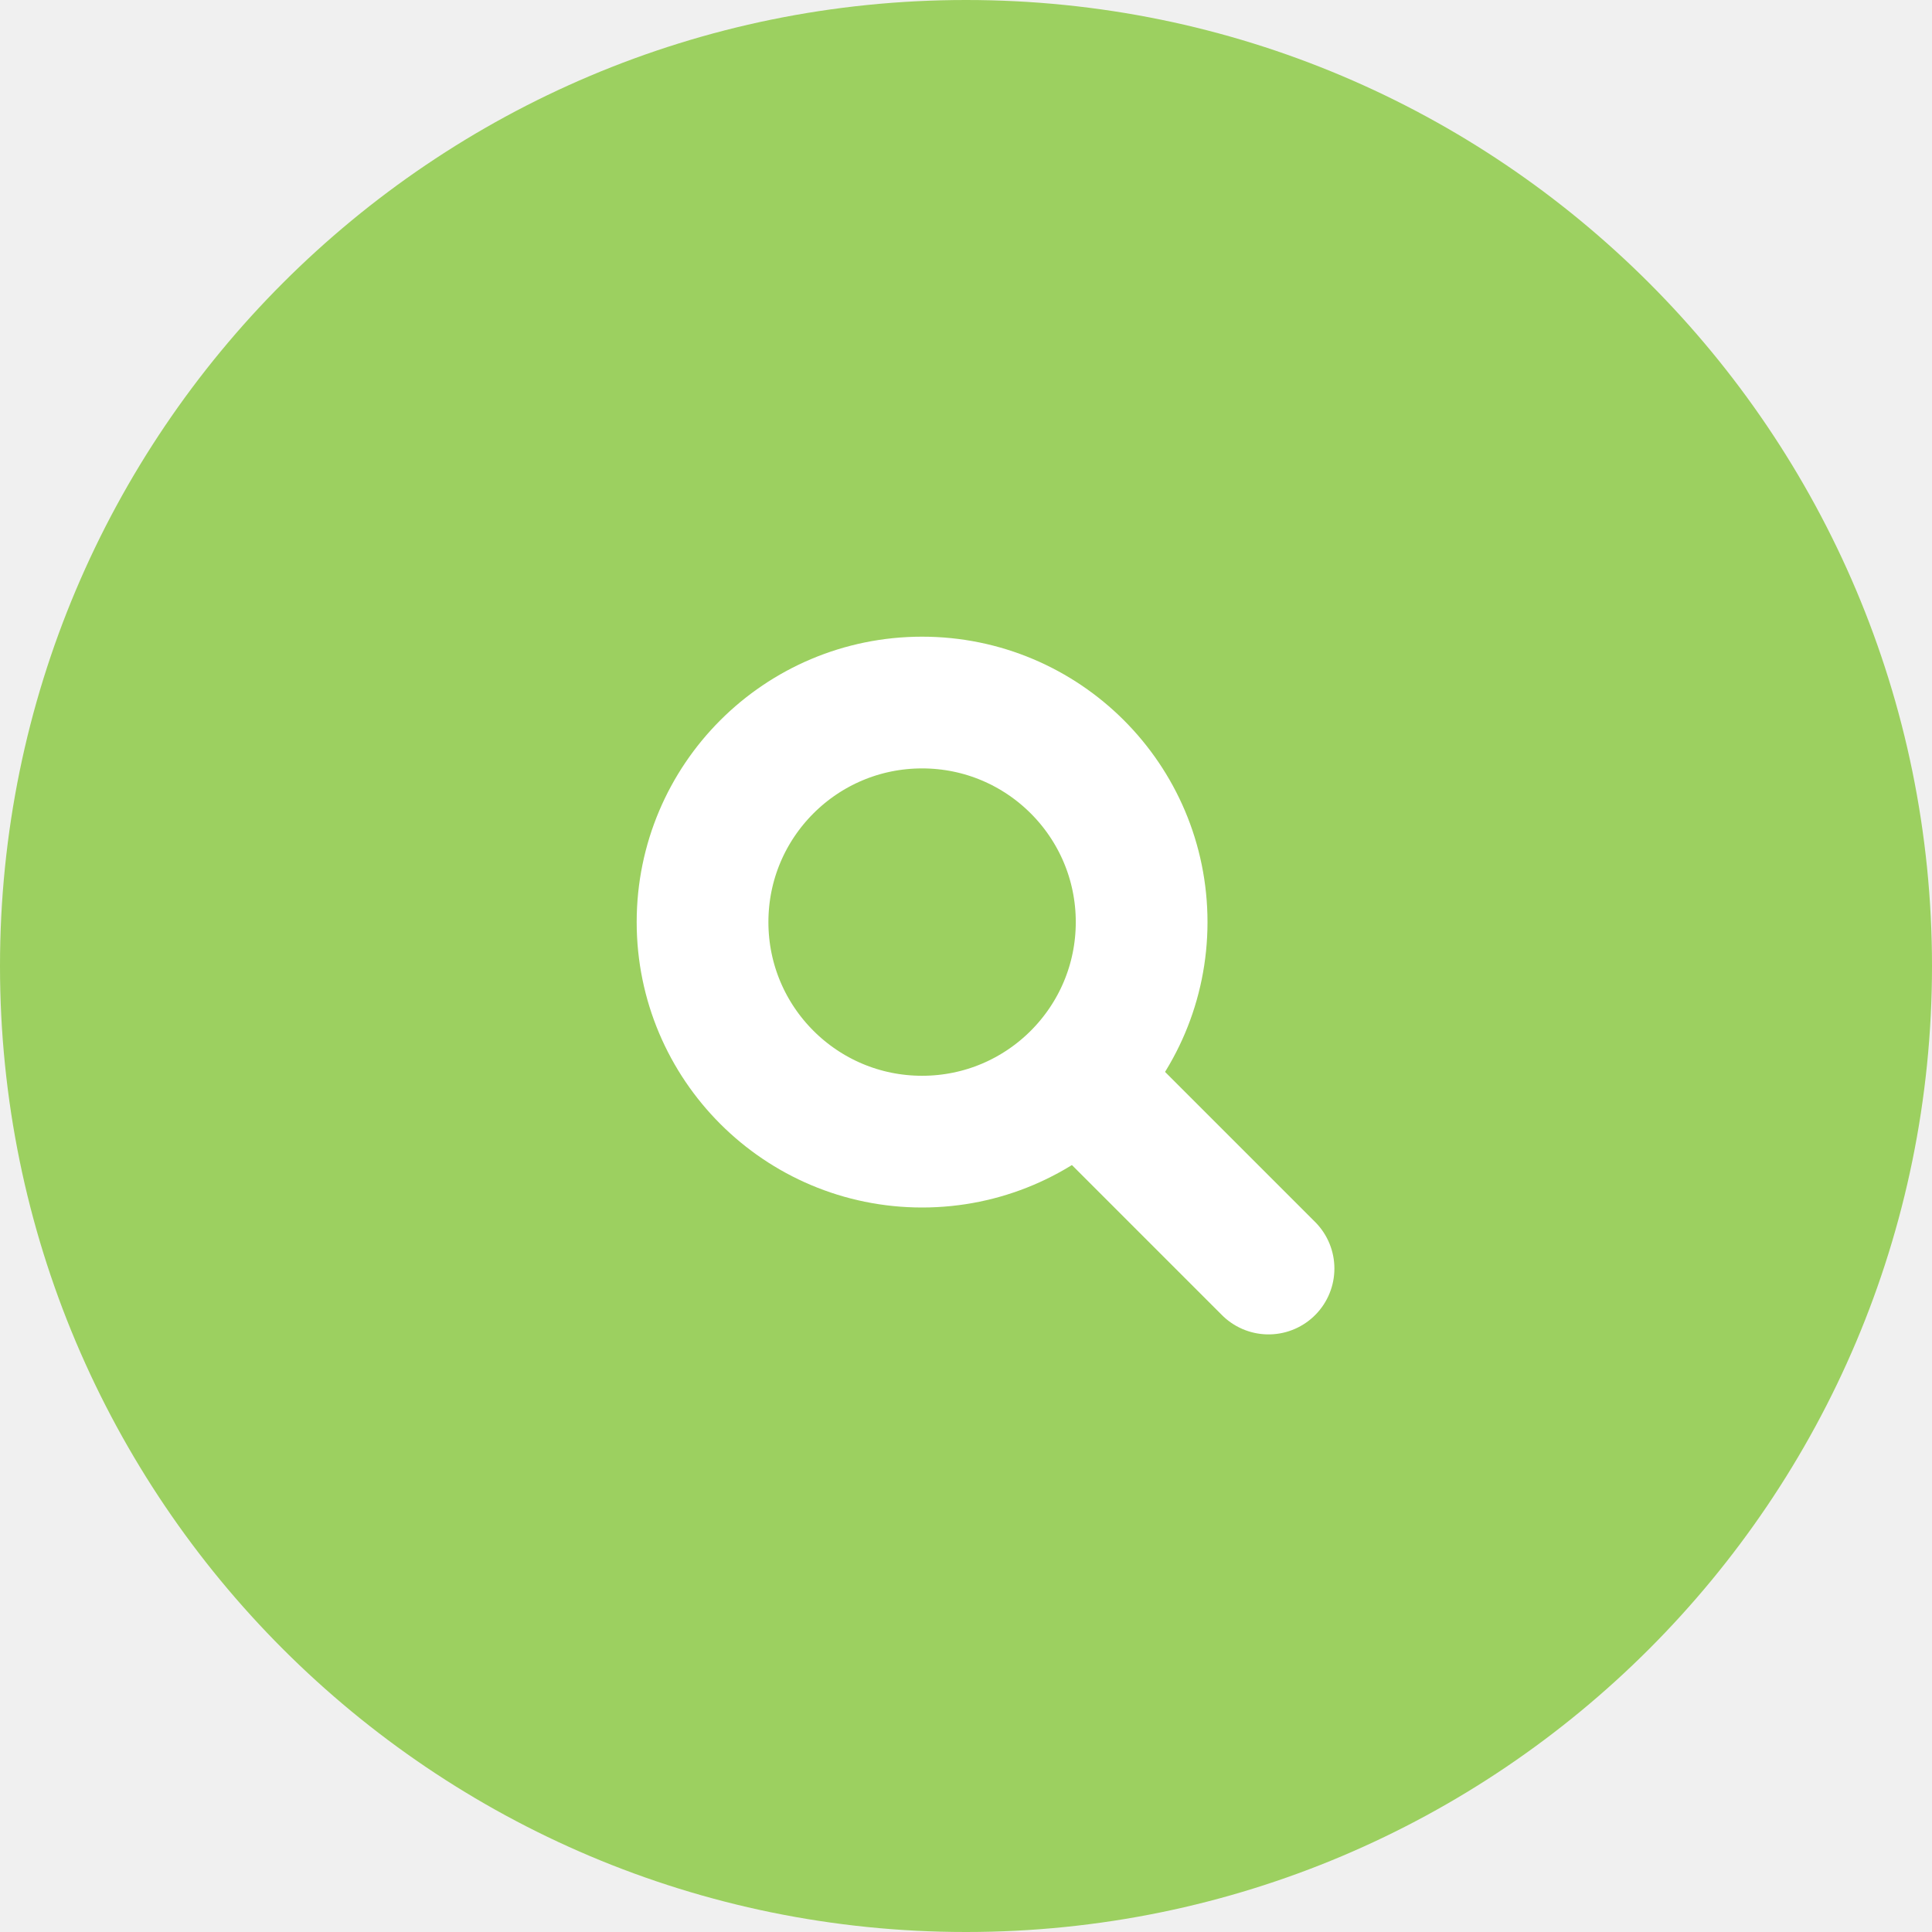
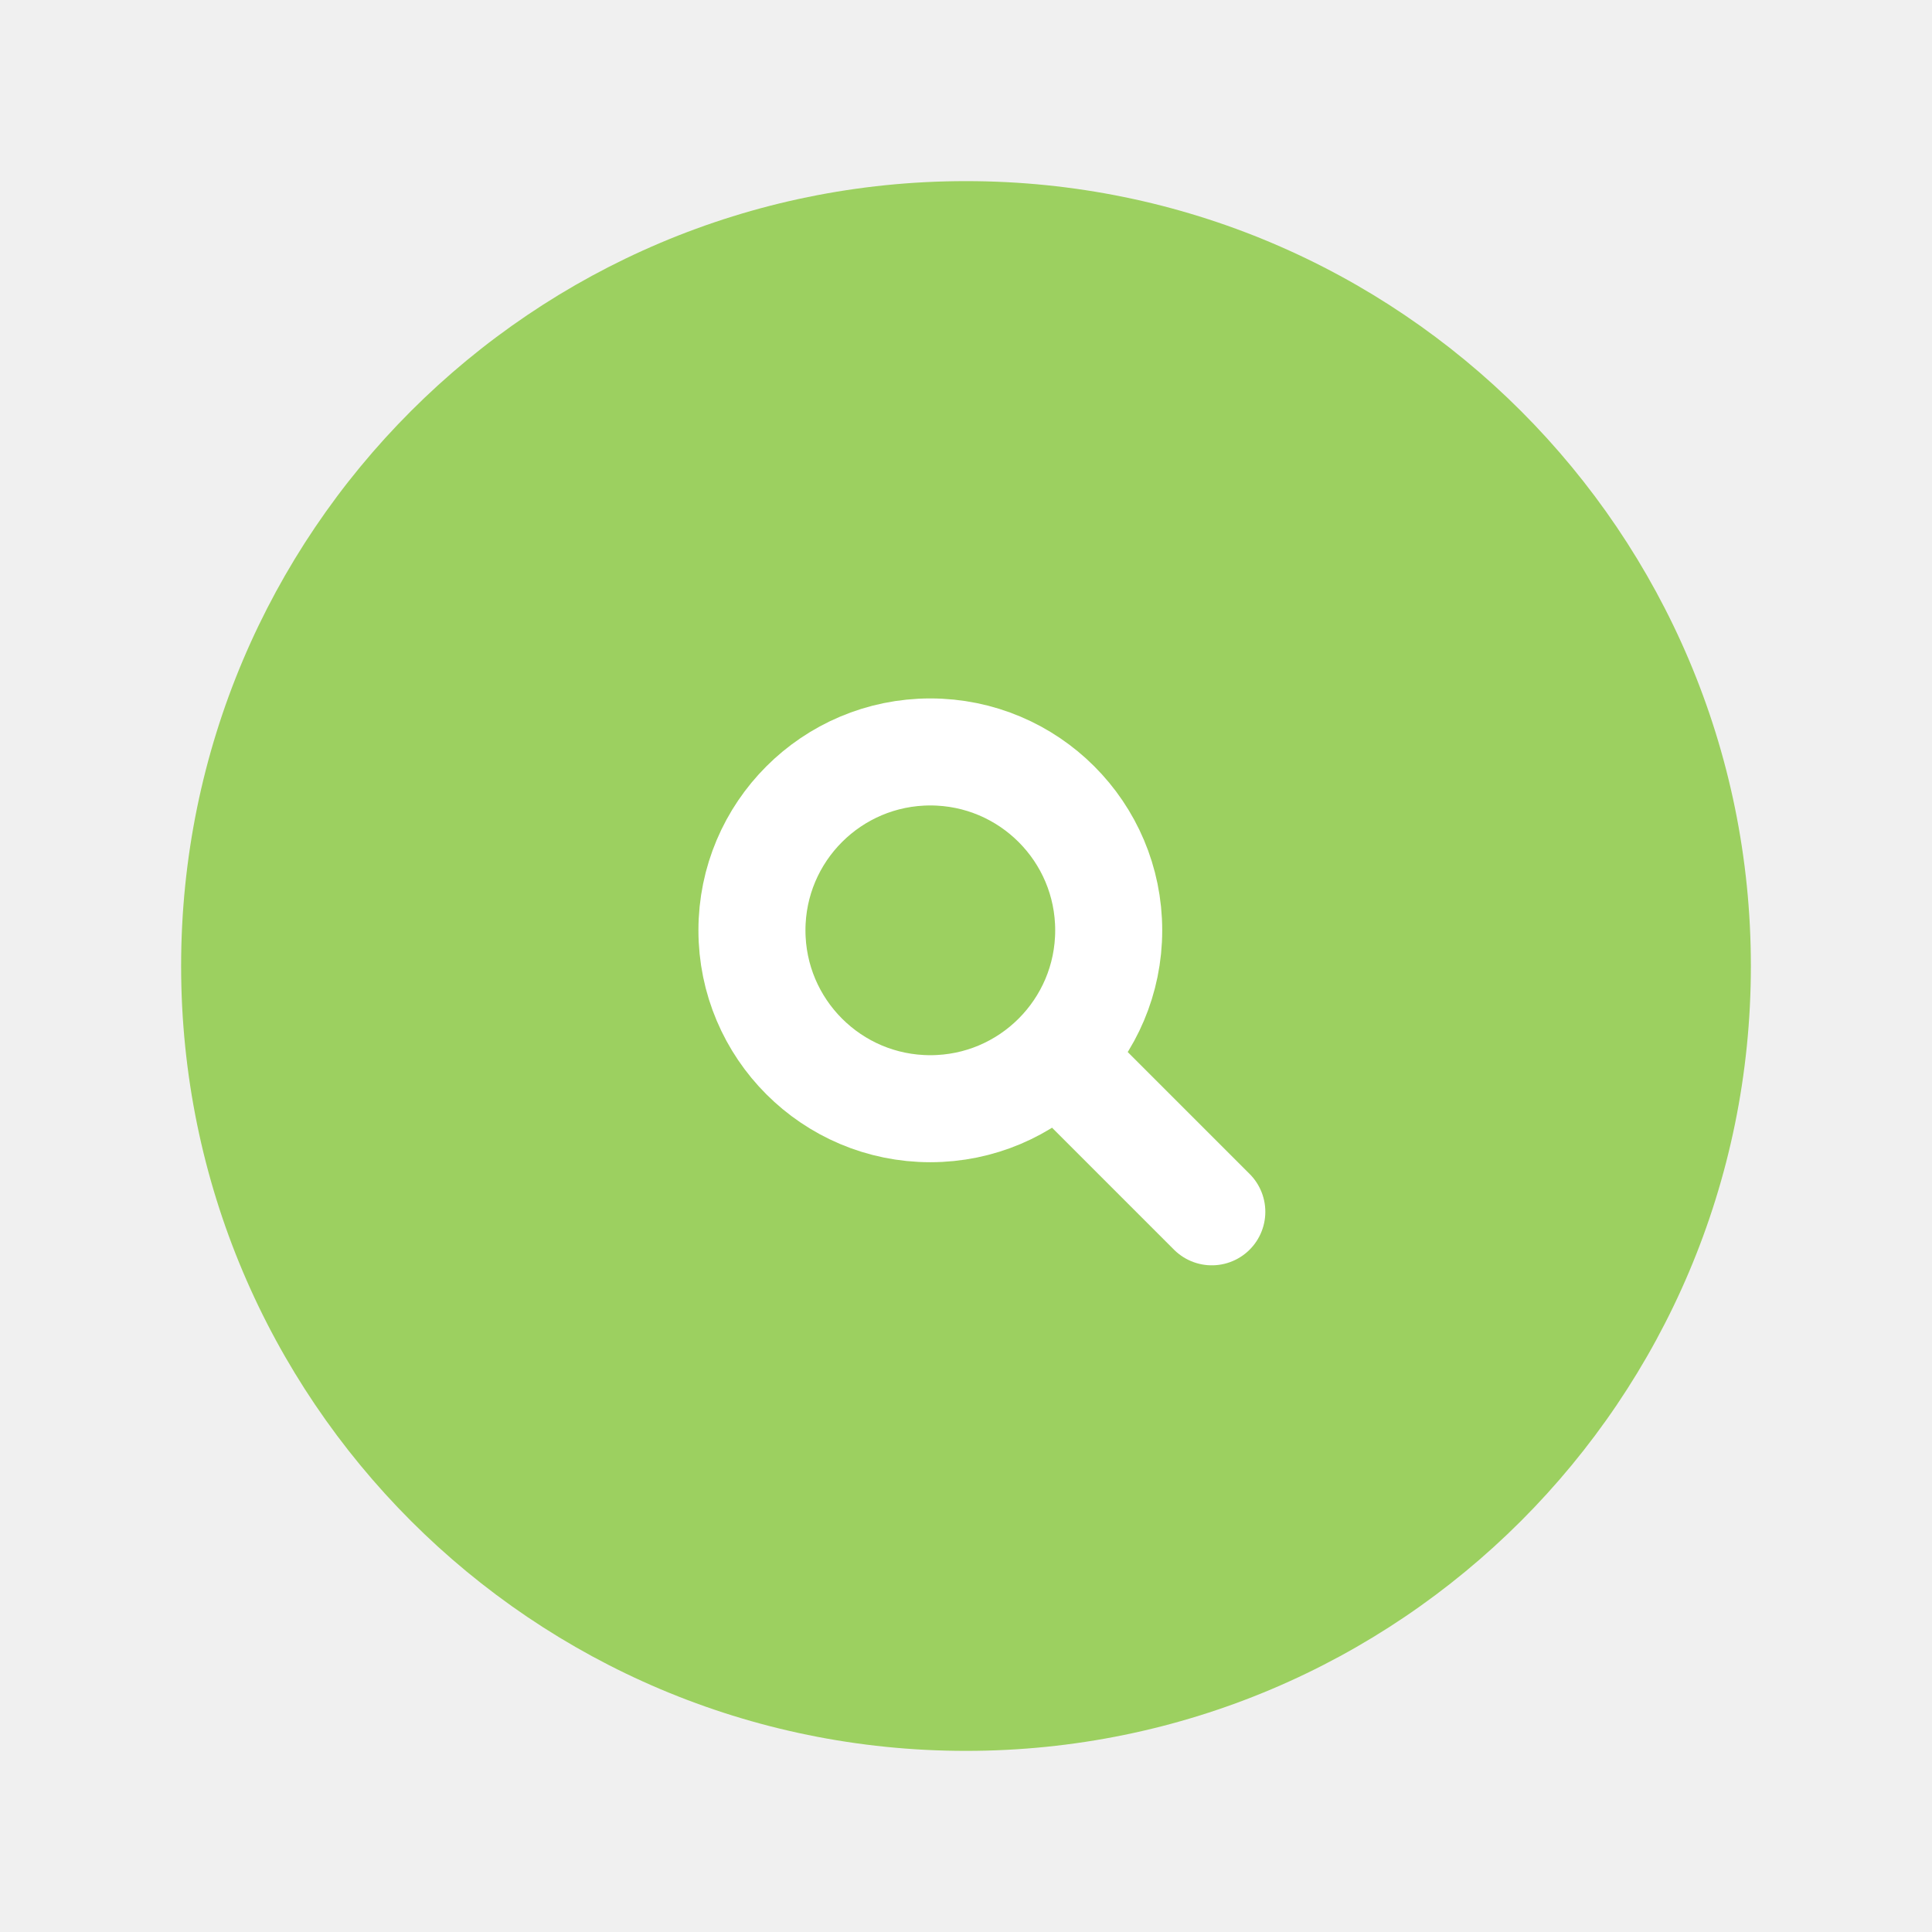
- <svg xmlns="http://www.w3.org/2000/svg" width="44" height="44" viewBox="0 0 44 44">
-   <g fill="none">
-     <rect width="44" height="44" fill="#9CD060" rx="22" />
-     <g stroke="#FFF" stroke-width="3" transform="translate(16 16)">
-       <circle cx="5" cy="5" r="5" />
-       <path stroke-linecap="round" d="M9 9L12.89 12.89" />
+ <svg xmlns="http://www.w3.org/2000/svg" xmlns:xlink="http://www.w3.org/1999/xlink" width="512" height="512" viewBox="0 0 512 512" version="1.1" id="svg275">
+   <defs id="defs279">
+     <path id="prefix__a" d="M0 0.125L22.894 0.125 22.894 18.095 0 18.095z" />
+     <path id="prefix__a-3" d="M0 0.005L11.387 0.005 11.387 18.346 0 18.346z" />
+     <path id="prefix__a-7" d="M0 0.072L7.267 0.072 7.267 8.05 0 8.05z" />
+     <path id="prefix__c" d="M0.072 0.001L7.993 0.001 7.993 8.87 0.072 8.87z" />
+     <path id="prefix__e" d="M0.04 0.073L8.507 0.073 8.507 5.86 0.04 5.86z" />
+   </defs>
+   <g id="layer1" style="display:inline">
+     <g transform="matrix(9.454546,0,0,9.454546,48,48)" fill="none" id="g38" style="display:inline">
+       <rect y="0" x="0" width="44" height="44" fill="#9cd060" rx="22" id="rect30" />
+       <g stroke="#ffffff" stroke-width="3" transform="translate(16,16)" id="g36">
+         <circle cx="5" cy="5" r="5" id="circle32" />
+         <path stroke-linecap="round" d="m 9,9 3.89,3.89" id="path34" />
+       </g>
+     </g>
+   </g>
+   <g id="layer2" style="display:none">
+     <g transform="matrix(9.454546,0,0,9.454546,48,48)" fill="none" id="g16">
+       <rect y="0" x="0" width="44" height="44" fill="#9cd060" rx="22" id="rect10" />
+       <path stroke="#ffffff" stroke-linecap="round" stroke-width="4" d="M 28,17 17,28" id="path12" />
+       <path stroke="#ffffff" stroke-linecap="round" stroke-width="4" d="M 28,17 17,28" transform="rotate(90,22.5,22.5)" id="path14" />
+     </g>
+     <path style="stroke-width:9.455" fill="#9cd060" d="m 331.636,81.091 c 57.436,0 104,46.564 104,104 v 141.818 c 0,57.436 -46.564,104 -104,104 H 180.364 c -57.436,0 -104,-46.564 -104,-104 V 185.091 c 0,-57.436 46.564,-104 104,-104 z M 185.942,209.985 h -48.975 v 164.197 h 48.975 z M 317.076,204 c -25.083,0 -41.903,13.766 -48.776,26.823 h -0.709 v -22.7 h -49.409 v 166.06 h 51.489 v -82.132 c 0,-21.67 4.084,-42.659 30.916,-42.659 26.444,0 26.775,24.771 26.775,44.039 v 80.751 h 51.546 V 283.106 C 378.909,238.386 369.265,204 317.076,204 Z M 161.455,128.364 c -15.695,0 -28.364,13.255 -28.364,29.593 0,16.337 12.669,29.593 28.373,29.593 15.647,0 28.354,-13.255 28.354,-29.593 0,-16.337 -12.707,-29.593 -28.354,-29.593 z" id="path53" />
+     <g transform="matrix(9.454546,0,0,9.454546,76.36364,81.09091)" fill="none" fill-rule="evenodd" id="g78">
+       <rect y="0" x="0" width="38" height="37" fill="#9cd060" fill-rule="nonzero" rx="11" id="rect67" />
+       <g transform="translate(8,9)" id="g76">
+         <mask id="prefix__b" fill="#ffffff">
+           <use height="100%" width="100%" y="0" x="0" xlink:href="#prefix__a" id="use69" />
+         </mask>
+         <path fill="#ffffff" d="M 21.212,2.67 C 20.716,2.802 20.324,2.782 20.324,2.782 L 20.34,2.69 C 20.803,2.332 21.969,1.233 22.123,0.718 22.19,0.496 22.111,0.418 22.11,0.412 l -1.49,0.612 -1.246,0.545 c -0.86,-0.882 -2.162,-1.444 -3.618,-1.444 -2.591,0 -4.692,1.777 -4.692,3.97 0,0.4 0.062,1.133 0.192,1.498 0,0.115 0.005,-0.116 0,0 C 9.587,5.548 7.449,4.886 5.544,3.951 1.788,2.11 1.553,0.833 1.553,0.833 0.963,1.439 0.658,3.448 1.256,5.023 c 0.383,1.008 1.7,1.913 1.7,1.913 0,0 -0.589,0.01 -1.206,-0.19 C 1.134,6.543 0.901,6.343 0.901,6.343 c -0.367,0.866 0.37,2.412 1.64,3.52 0.74,0.648 2.094,1.053 2.094,1.053 l -2.114,0.058 c -0.119,1.99 4.31,3.172 4.31,3.172 -1.299,0.966 -2.805,1.555 -4.419,1.555 -0.836,0 -1.645,-0.122 -2.412,-0.343 2.133,1.701 4.874,2.876 7.854,2.724 7.907,-0.402 12.37,-6.983 12.582,-13.447 l 0.01,0.014 c 0,0 0.371,-0.18 1.163,-0.946 0.792,-0.767 1.285,-1.665 1.285,-1.665 0,0 -1.185,0.499 -1.682,0.631" mask="url(#prefix__b)" id="path72" />
+         <path fill="#ffffff" d="m 22.11,0.412 c 0.006,0.122 0,0.012 0,0" id="path74" />
+       </g>
+     </g>
+     <path style="stroke-width:9.455" fill="#9cd060" d="m 341.091,81.091 c 52.217,0 94.545,42.328 94.545,94.545 v 160.727 c 0,52.217 -42.328,94.545 -94.545,94.545 H 170.909 c -52.217,0 -94.545,-42.328 -94.545,-94.545 V 175.636 c 0,-52.217 42.328,-94.545 94.545,-94.545 z m -37.988,56.727 h -94.196 c -41.808,0 -75.816,35.644 -75.816,79.437 v 86.953 c 0,43.803 34.008,79.428 75.825,79.428 h 94.186 c 41.789,0 75.807,-35.625 75.807,-79.418 v -86.963 c 0,-43.803 -34.008,-79.437 -75.807,-79.437 z m 0,17.652 c 32.505,0 58.959,27.721 58.959,61.785 v 86.953 c 0,34.065 -26.454,61.785 -58.959,61.785 h -94.196 c -32.514,0 -58.968,-27.721 -58.968,-61.785 v -86.953 c 0,-34.065 26.454,-61.785 58.968,-61.785 z m -42.375,39.076 c -39.104,0 -70.909,31.815 -70.909,70.909 0,39.104 31.805,70.909 70.909,70.909 39.104,0 70.909,-31.805 70.909,-70.909 0,-39.095 -31.805,-70.909 -70.909,-70.909 z m 0,17.708 c 29.337,0 53.21,23.863 53.21,53.201 0,29.337 -23.873,53.21 -53.21,53.21 -29.337,0 -53.21,-23.873 -53.21,-53.21 0,-29.337 23.873,-53.201 53.21,-53.201 z m 56.727,-36.617 c -7.838,0 -14.182,6.344 -14.182,14.182 0,7.838 6.344,14.182 14.182,14.182 7.838,0 14.182,-6.344 14.182,-14.182 0,-7.838 -6.344,-14.182 -14.182,-14.182 z" id="path94" />
+     <path style="stroke-width:9.455" fill="#9cd060" fill-rule="evenodd" d="m 335.678,81.918 c 54.978,0 99.736,45.836 99.736,102.175 v 143.804 c 0,56.349 -44.758,102.185 -99.745,102.185 l -18.796,-0.009 V 312.155 h 36.882 l 5.521,-47.433 h -42.394 v -30.283 c 0,-13.728 3.441,-23.088 21.216,-23.088 h 22.672 v -42.432 c -3.924,-0.567 -17.377,-1.863 -33.034,-1.863 -32.694,0 -55.073,22.105 -55.073,62.684 v 34.982 h -36.967 v 47.433 h 36.967 v 117.898 l -96.323,0.019 C 122.213,430.082 78.032,385.702 76.624,330.62 l -0.038,-2.713 v -143.813 c 0,-56.34 44.758,-102.175 99.745,-102.175 z" id="path105" />
+     <g fill="none" stroke="#ffffff" transform="matrix(9.454546,0,0,9.454546,170.9091,199.2727)" id="g128">
+       <path d="M 11.863,0.5 H 6 C 5.31,0.5 4.685,0.78 4.232,1.232 3.78,1.685 3.5,2.31 3.5,3 L 4,5.5 14.421,5.535 14.363,2.943 C 14.347,2.264 14.063,1.653 13.611,1.213 13.16,0.77 12.543,0.5 11.863,0.5 Z" id="path116" />
+       <path d="M 16,2.5 C 15.586,2.5 15.21,2.668 14.94,2.94 14.668,3.21 14.5,3.586 14.5,4 V 5.5 H 3.5 V 4 C 3.5,3.586 3.332,3.21 3.06,2.94 2.79,2.668 2.414,2.5 2,2.5 1.586,2.5 1.21,2.668 0.94,2.94 0.667,3.21 0.5,3.585 0.5,4 V 8 C 0.5,8.414 0.668,8.79 0.94,9.06 1.21,9.332 1.586,9.5 2,9.5 L 16.13,9.495 C 16.512,9.462 16.853,9.285 17.1,9.02 17.348,8.752 17.5,8.394 17.5,8 V 4 C 17.5,3.586 17.332,3.21 17.06,2.94 16.79,2.668 16.414,2.5 16,2.5 Z" id="path118" />
+       <rect width="3" height="7" x="0.5" y="2.5" rx="1.5" id="rect120" />
+       <rect width="3" height="7" x="14.5" y="2.5" rx="1.5" id="rect122" />
+       <rect width="1" height="1" x="3.5" y="10.5" rx="0.5" id="rect124" />
+       <rect width="1" height="1" x="13.5" y="10.5" rx="0.5" id="rect126" />
+     </g>
+     <g transform="matrix(9.454546,0,0,9.454546,170.9091,164.1224)" fill="none" stroke="#ffffff" id="g155">
+       <rect width="17" height="10" x="0.5" y="4.5" rx="2" id="rect145" />
+       <rect width="7" height="1" x="5.5" y="17.5" rx="0.5" id="rect147" />
+       <rect width="7" height="1" x="2.5" y="2.5" rx="0.5" transform="rotate(30,6,2.5)" id="rect149" />
+       <rect width="7" height="1" x="8.5" y="2.5" rx="0.5" transform="matrix(-0.8660254,0.5,0.5,0.8660254,21.1425,-5.665116)" id="rect151" />
+       <rect width="3" height="1" x="7.5" y="16" rx="0.5" transform="rotate(90,9,16.5)" id="rect153" />
+     </g>
+     <g transform="matrix(9.454546,0,0,9.454546,169.3358,170.9012)" fill="none" fill-rule="evenodd" stroke="#ffffff" stroke-width="1.167" id="g175">
+       <path stroke-linejoin="round" d="m 8.384,5.093 c 1.165,-2.523 3.021,-2.128 3.5,-1.976 0.083,-0.008 0.166,0.02 0.247,0.091 0,0 1.731,0.456 0.525,2.857 -1.207,2.4 -1.828,2.934 -1.682,4.534 0.036,0.392 0.102,0.79 0.206,1.172 0.56,0.291 1.092,0.298 1.455,0.191 1.503,-0.442 0.837,-1.762 0.738,-1.942 L 13.362,10 c 1.13,0.687 1.936,1.555 1.533,2.71 -0.249,0.71 -1.415,1.035 -2.275,1.18 0.227,0.126 0.482,0.213 0.767,0.253 1.054,0.15 2.148,0.228 2.76,0.032 0.151,-0.048 0.258,0.153 0.144,0.268 -1.642,1.658 -3.766,1.912 -5.338,1.131 C 10,15.1 9.508,14.068 9.257,13.2 L 9.199,13.413 C 8.419,15.59 6.292,16.483 3.137,15.745 -0.02,15.007 -0.125,13.18 0.052,13.102 3.882,14.851 5.725,12.829 6.327,11.858 6.93,10.886 7.037,8.009 8.384,5.093 Z" transform="translate(1,1)" id="path171" />
+       <path d="M 13.771,0.916 C 12.901,1.226 12.328,2.92 12.328,2.92 H 11 c 0,0 1.881,-3.669 2.771,-2.782 0,0 0.871,0.468 0,0.778 z" transform="translate(1,1)" id="path173" />
+     </g>
+     <g fill="none" stroke="#ffffff" transform="matrix(9.454546,0,0,9.454546,194.1528,170.9091)" id="g200">
+       <path d="M 10.36,3.5 H 2.805 C 2.295,3.5 1.841,3.682 1.525,3.987 1.228,4.274 1.057,4.671 1.086,5.11 L 1.8,15.824 c 0.031,0.467 0.234,0.89 0.537,1.197 0.289,0.292 0.671,0.479 1.084,0.479 h 6.326 c 0.413,0 0.795,-0.187 1.084,-0.48 0.303,-0.306 0.505,-0.729 0.536,-1.196 L 12.08,5.11 C 12.109,4.67 11.938,4.274 11.64,3.987 11.325,3.682 10.871,3.5 10.36,3.5 Z" id="path188" />
+       <rect width="8" height="1" x="2.5" y="11" rx="0.5" transform="rotate(90,6.5,11)" id="rect190" />
+       <rect width="8" height="1" x="4.5" y="11" rx="0.5" transform="rotate(90,8.5,11)" id="rect192" />
+       <rect width="8" height="1" x="0.5" y="11" rx="0.5" transform="rotate(90,4.5,11)" id="rect194" />
+       <rect width="4.6" height="1" x="4.2" y="0.5" rx="0.5" id="rect196" />
+       <rect width="11" height="2" x="1" y="1.5" rx="1" id="rect198" />
+     </g>
+     <g transform="matrix(9.454546,0,0,9.454546,118.9091,118.9091)" fill="#ffffff" id="g221">
+       <path d="m 4.478,5.43 h 8.003 c 0.71,0 1.285,-0.577 1.285,-1.287 0,-0.71 -0.575,-1.285 -1.285,-1.285 H 4.478 C 2.027,2.858 0.03,4.85 0.026,7.302 L 0,24.516 c -0.002,1.189 0.46,2.307 1.3,3.15 0.839,0.841 1.956,1.306 3.145,1.308 L 21.685,29 h 0.006 c 1.188,0 2.305,-0.462 3.145,-1.301 0.843,-0.841 1.306,-1.96 1.306,-3.15 v -8.03 c 0,-0.71 -0.575,-1.285 -1.285,-1.285 -0.71,0 -1.286,0.575 -1.286,1.285 v 8.03 c 0,0.502 -0.196,0.975 -0.552,1.33 -0.355,0.354 -0.826,0.55 -1.328,0.55 H 21.688 L 4.448,26.403 C 3.946,26.402 3.475,26.206 3.12,25.85 2.765,25.494 2.57,25.022 2.571,24.52 L 2.597,7.306 C 2.599,6.271 3.442,5.429 4.477,5.429 Z" id="path217" />
+       <path d="M 27.714,8.847 C 28.424,8.847 29,8.272 29,7.561 V 1.286 C 29,0.576 28.424,0 27.714,0 H 21.44 c -0.71,0 -1.286,0.576 -1.286,1.286 0,0.71 0.576,1.285 1.286,1.285 h 3.03 L 12.877,14.165 c -0.502,0.502 -0.502,1.316 0,1.818 0.251,0.251 0.58,0.377 0.91,0.377 0.329,0 0.658,-0.126 0.909,-0.377 L 26.429,4.25 v 3.31 c 0,0.71 0.575,1.286 1.285,1.286 z" id="path219" />
+     </g>
+     <g transform="matrix(9.454546,0,0,9.454546,114.1818,104.7273)" fill="none" stroke="#ffffff" id="g240">
+       <path stroke-width="2" d="M 26,6 H 1 v 22 c 0,0.828 0.336,1.578 0.879,2.121 C 2.422,30.664 3.172,31 4,31 h 22 c 0.828,0 1.578,-0.336 2.121,-0.879 C 28.664,29.578 29,28.828 29,28 V 9 C 29,8.172 28.664,7.422 28.121,6.879 27.578,6.336 26.828,6 26,6 Z M 19,1 H 3.5 C 2.81,1 2.185,1.28 1.732,1.732 1.28,2.185 1,2.81 1,3.5 1,4.19 1.28,4.815 1.732,5.268 2.185,5.72 2.81,6 3.5,6 H 19 Z" id="path234" />
+       <rect width="8" height="7" x="15.5" y="11.5" rx="1" id="rect236" />
+       <path stroke-linecap="round" d="M 23,21.5 H 7 m 5.634,-3 H 7 m 5.634,-4 H 7 M 12.634,12 H 7 M 23,24.5 H 7" id="path238" />
+     </g>
+     <g transform="matrix(9.454546,0,0,9.454546,114.1818,104.7462)" fill="none" fill-rule="evenodd" id="g268">
+       <path fill="#ffffff" d="m 30,15.998 -3.447,3.623 -1.04,1.096 -1.864,-1.951 -2.648,-2.768 h 3 c 0,-5.271 -3.543,-9.678 -8.247,-10.766 l 2.4,-2.52 C 23.329,4.68 27,9.887 27,15.998 Z" id="path257" />
+       <g transform="translate(0,0.995)" id="g264">
+         <mask id="prefix__b-6" fill="#ffffff">
+           <use height="100%" width="100%" y="0" x="0" xlink:href="#prefix__a-3" id="use259" />
+         </mask>
+         <path fill="#ffffff" d="m 5.252,0.005 4.71,1.328 1.425,0.392 -0.68,2.663 -0.96,3.8 L 8.244,5.46 C 3.892,8.1 2.029,13.523 3.484,18.346 l -3.28,-0.92 C -0.755,11.739 1.702,5.796 6.74,2.74 Z" mask="url(#prefix__b-6)" id="path262" />
+       </g>
+       <path fill="#ffffff" d="M 5.252,30.995 3.988,26.052 3.596,24.564 6.14,23.852 9.755,22.82 8.252,25.548 c 4.35,2.64 9.758,1.624 13.013,-2.112 l 0.88,3.44 c -4.207,3.72 -10.35,4.455 -15.39,1.4 l -1.503,2.72 z" id="path266" />
+     </g>
+     <g transform="matrix(9.454546,0,0,9.454546,172.8959,169.6021)" fill="none" fill-rule="evenodd" stroke="#ffffff" stroke-width="1.167" id="g292">
+       <path d="M 12.27,6.805 10.05,4.586 2.713,11.923 c -0.525,0.525 -0.525,1.377 0,1.902 l 0.317,0.317 c 0.525,0.525 1.377,0.525 1.902,0 L 12.269,6.805 Z M 15.718,2.934 14.08,1.296 11.496,3.88 13.134,5.518 Z" transform="translate(0,1)" id="path284" />
+       <path d="M 16.454,3.918 13.083,0.546 c -0.11,-0.11 -0.11,-0.288 0,-0.397 l 0.065,-0.067 c 0.11,-0.11 0.288,-0.11 0.398,0 l 3.372,3.372 c 0.11,0.11 0.11,0.288 0,0.397 l -0.067,0.067 c -0.109,0.11 -0.288,0.11 -0.397,0 z M 8.295,10.469 7.031,9.205 C 6.99,9.163 6.99,9.097 7.031,9.055 L 7.056,9.031 c 0.041,-0.041 0.108,-0.041 0.149,0 l 1.264,1.264 c 0.042,0.041 0.042,0.108 0,0.149 l -0.025,0.025 c -0.04,0.04 -0.108,0.04 -0.149,0 z" transform="translate(0,1)" id="path286" />
+       <path stroke-linecap="round" d="M 2.82,14.036 0.583,16.273" transform="translate(0,1)" id="path288" />
+       <path d="M 12.58,7.116 9.74,4.276 C 9.508,4.044 9.508,3.668 9.74,3.435 L 9.955,3.221 c 0.232,-0.232 0.608,-0.232 0.84,0 l 2.84,2.84 c 0.232,0.232 0.232,0.608 0,0.84 L 13.42,7.116 c -0.232,0.232 -0.608,0.232 -0.84,0 z" transform="translate(0,1)" id="path290" />
+     </g>
+     <g fill="none" stroke="#ffffff" transform="matrix(9.454546,0,0,9.454546,199.2727,180.3636)" id="g311">
+       <rect width="11" height="15" x="0.5" y="0.5" rx="1" id="rect307" />
+       <path stroke-linecap="round" d="M 8.769,3.5 H 3.231 M 6.5,5.5 H 3.288 m 5.587,3 H 3.214 m 5.661,2 H 3.214 m 5.661,2 H 3.214" id="path309" />
+     </g>
+     <g transform="matrix(9.454546,0,0,9.454546,170.9432,171.1801)" fill="none" fill-rule="evenodd" id="g350">
+       <g transform="translate(1,8)" id="g334">
+         <mask id="prefix__b-5" fill="#ffffff">
+           <use height="100%" width="100%" y="0" x="0" xlink:href="#prefix__a-7" id="use329" />
+         </mask>
+         <path fill="#ffffff" d="M 6.15,5.905 H 3.14 C 2.607,5.905 2.332,5.541 2.246,5.385 2.161,5.23 1.971,4.815 2.246,4.348 L 3.14,2.773 C 3.192,2.67 3.33,2.635 3.433,2.687 l 0.464,0.26 C 4.069,3.033 4.257,2.895 4.206,2.704 L 3.537,0.231 C 3.502,0.109 3.382,0.058 3.279,0.075 L 0.82,0.749 C 0.63,0.801 0.614,1.044 0.768,1.147 l 0.464,0.26 C 1.335,1.459 1.37,1.597 1.318,1.701 L 0.425,3.275 c -0.567,1.003 -0.567,2.18 0,3.183 C 0.993,7.461 2.024,8.05 3.158,8.05 H 6.201 C 6.803,8.05 7.284,7.548 7.267,6.925 7.215,6.337 6.734,5.905 6.149,5.905" mask="url(#prefix__b-5)" id="path332" />
+       </g>
+       <g transform="translate(9,8)" id="g341">
+         <mask id="prefix__d" fill="#ffffff">
+           <use height="100%" width="100%" y="0" x="0" xlink:href="#prefix__c" id="use336" />
+         </mask>
+         <path fill="#ffffff" d="M 7.548,3.101 6.03,0.545 C 5.723,0.023 5.036,-0.151 4.512,0.145 3.97,0.44 3.79,1.101 4.097,1.605 l 1.536,2.557 c 0.289,0.47 0.09,0.887 0,1.044 -0.09,0.156 -0.38,0.521 -0.94,0.521 H 2.651 C 2.525,5.727 2.435,5.623 2.435,5.519 V 4.979 C 2.435,4.789 2.2,4.684 2.055,4.823 L 0.14,6.683 C 0.05,6.771 0.05,6.91 0.14,6.98 L 2.037,8.806 C 2.182,8.945 2.417,8.84 2.417,8.649 V 8.11 c 0,-0.122 0.108,-0.209 0.216,-0.209 H 4.657 C 5.849,7.901 6.933,7.31 7.53,6.301 8.144,5.31 8.144,4.11 7.548,3.101" mask="url(#prefix__d)" id="path339" />
+       </g>
+       <g transform="translate(5,1)" id="g348">
+         <mask id="prefix__f" fill="#ffffff">
+           <use height="100%" width="100%" y="0" x="0" xlink:href="#prefix__e" id="use343" />
+         </mask>
+         <path fill="#ffffff" d="M 4.928,2.675 5.793,4.263 C 5.841,4.364 5.809,4.483 5.729,4.55 L 5.297,4.82 C 5.137,4.922 5.169,5.158 5.345,5.209 L 7.651,5.851 C 7.763,5.885 7.859,5.817 7.891,5.699 L 8.5,3.249 C 8.548,3.063 8.356,2.929 8.211,3.013 L 7.779,3.283 C 7.683,3.333 7.571,3.3 7.507,3.215 L 6.642,1.627 C 6.114,0.664 5.152,0.073 4.096,0.073 3.039,0.073 2.078,0.647 1.549,1.627 L 0.172,4.162 C -0.1,4.668 0.06,5.293 0.54,5.58 0.7,5.681 0.86,5.715 1.037,5.715 1.373,5.715 1.71,5.529 1.902,5.191 L 3.279,2.657 C 3.535,2.201 3.952,2.15 4.112,2.15 c 0.16,0 0.576,0.068 0.816,0.524" mask="url(#prefix__f)" id="path346" />
+       </g>
+     </g>
+     <g fill="none" stroke="#ffffff" transform="matrix(9.454546,0,0,9.454546,170.9126,174.7561)" id="g380">
+       <path d="M 16,5.5 8.5,6 8.663,14.647 c 0.19,0.161 0.474,0.3 0.82,0.42 0.772,0.27 1.84,0.433 3.017,0.433 1.213,0 2.308,-0.17 3.078,-0.52 0.308,-0.14 0.56,-0.306 0.727,-0.51 0.124,-0.151 0.195,-0.323 0.195,-0.518 z" id="path374" />
+       <ellipse cx="12.5" cy="5" fill="#4a4a4a" rx="4" ry="1" id="ellipse376" />
+       <ellipse cx="4.533" cy="3.619" rx="3.454" ry="1" transform="rotate(30,4.533,3.619)" id="ellipse378" />
+     </g>
+     <g fill="none" stroke="#ffffff" transform="matrix(9.454546,0,0,9.454546,198.8591,170.9091)" id="g404">
+       <rect width="4.6" height="1" x="3.7" y="0.5" rx="0.5" id="rect394" />
+       <rect width="9.4" height="4.25" x="1.3" y="13.25" rx="2" id="rect396" />
+       <rect width="9.4" height="2" x="1.3" y="11" rx="1" id="rect398" />
+       <rect width="9.4" height="2" x="1.3" y="8.75" rx="1" id="rect400" />
+       <path d="M 8.27,2.75 3.877,2.757 C 3.427,2.8 3.017,3.045 2.767,3.427 L 1.229,5.786 C 0.964,6.292 1.02,6.889 1.257,7.636 V 9.25 c 0,0.414 0.168,0.79 0.44,1.06 0.27,0.272 0.646,0.44 1.06,0.44 H 9.31 c 0.414,0 0.79,-0.168 1.06,-0.44 0.272,-0.27 0.44,-0.646 0.44,-1.06 L 10.789,7.3 c 0.154,-0.235 0.244,-0.517 0.244,-0.82 0,-0.258 -0.067,-0.513 -0.195,-0.738 L 9.5,3.39 C 9.222,2.992 8.764,2.75 8.271,2.75 Z" id="path402" />
+     </g>
+     <g transform="matrix(9.454546,0,0,9.454546,170.9082,170.9302)" fill="none" stroke="#9b9b9b" id="g424">
+       <path d="M 4.645,0.566 C 4.462,0.504 4.2,0.489 3.853,0.5 H 3.837 C 3.592,0.5 3.399,0.517 3.274,0.593 3.25,0.607 3.242,0.63 3.242,0.657 v 3.808 c 0,1.133 -0.724,2.04 -1.498,2.932 C 1.147,8.085 0.5,8.76 0.5,9.645 l 0.012,6.908 c 0.085,0.258 0.491,0.422 0.935,0.576 0.67,0.232 1.568,0.371 2.553,0.371 0.985,0 1.882,-0.139 2.553,-0.371 0.45,-0.155 0.855,-0.322 0.947,-0.58 L 7.484,9.409 C 7.377,8.639 6.801,8.024 6.256,7.397 5.484,6.507 4.761,5.602 4.758,4.473 Z" transform="translate(5)" id="path420" />
+       <path stroke-linecap="round" d="m 6.5,12.3 v 2.4 m 0,-4.478 v 0.528" transform="translate(5)" id="path422" />
    </g>
  </g>
</svg>
